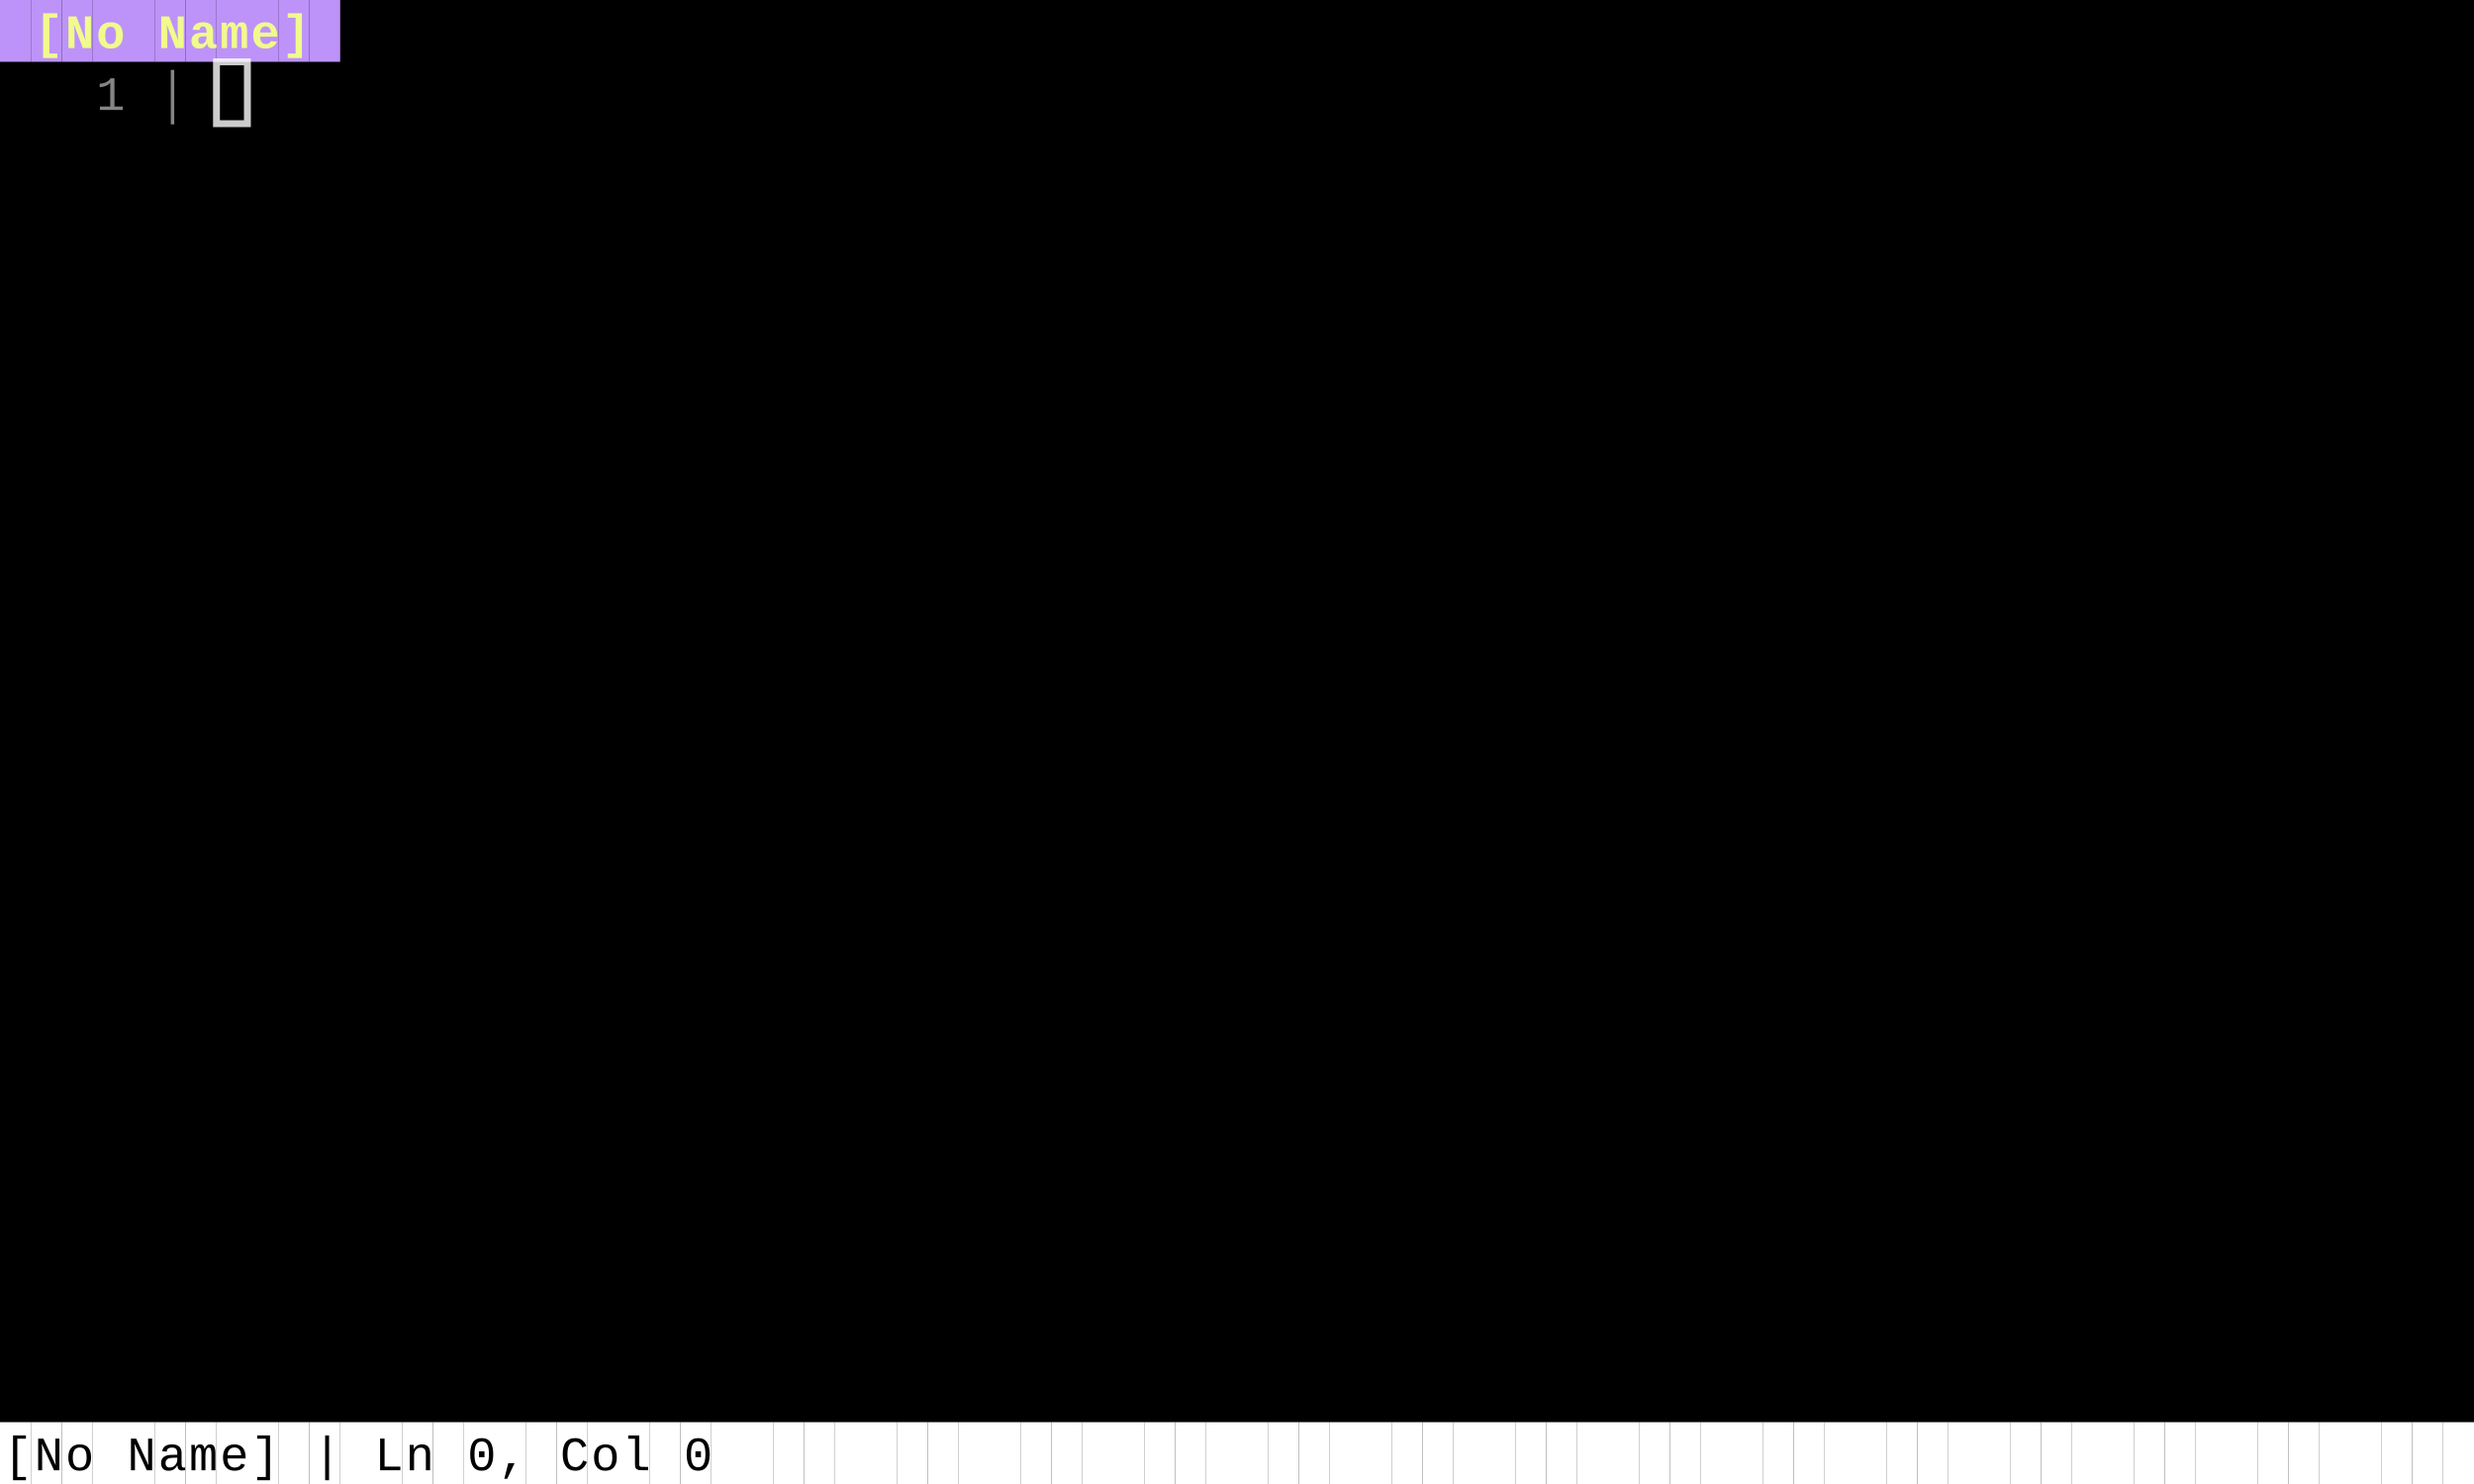
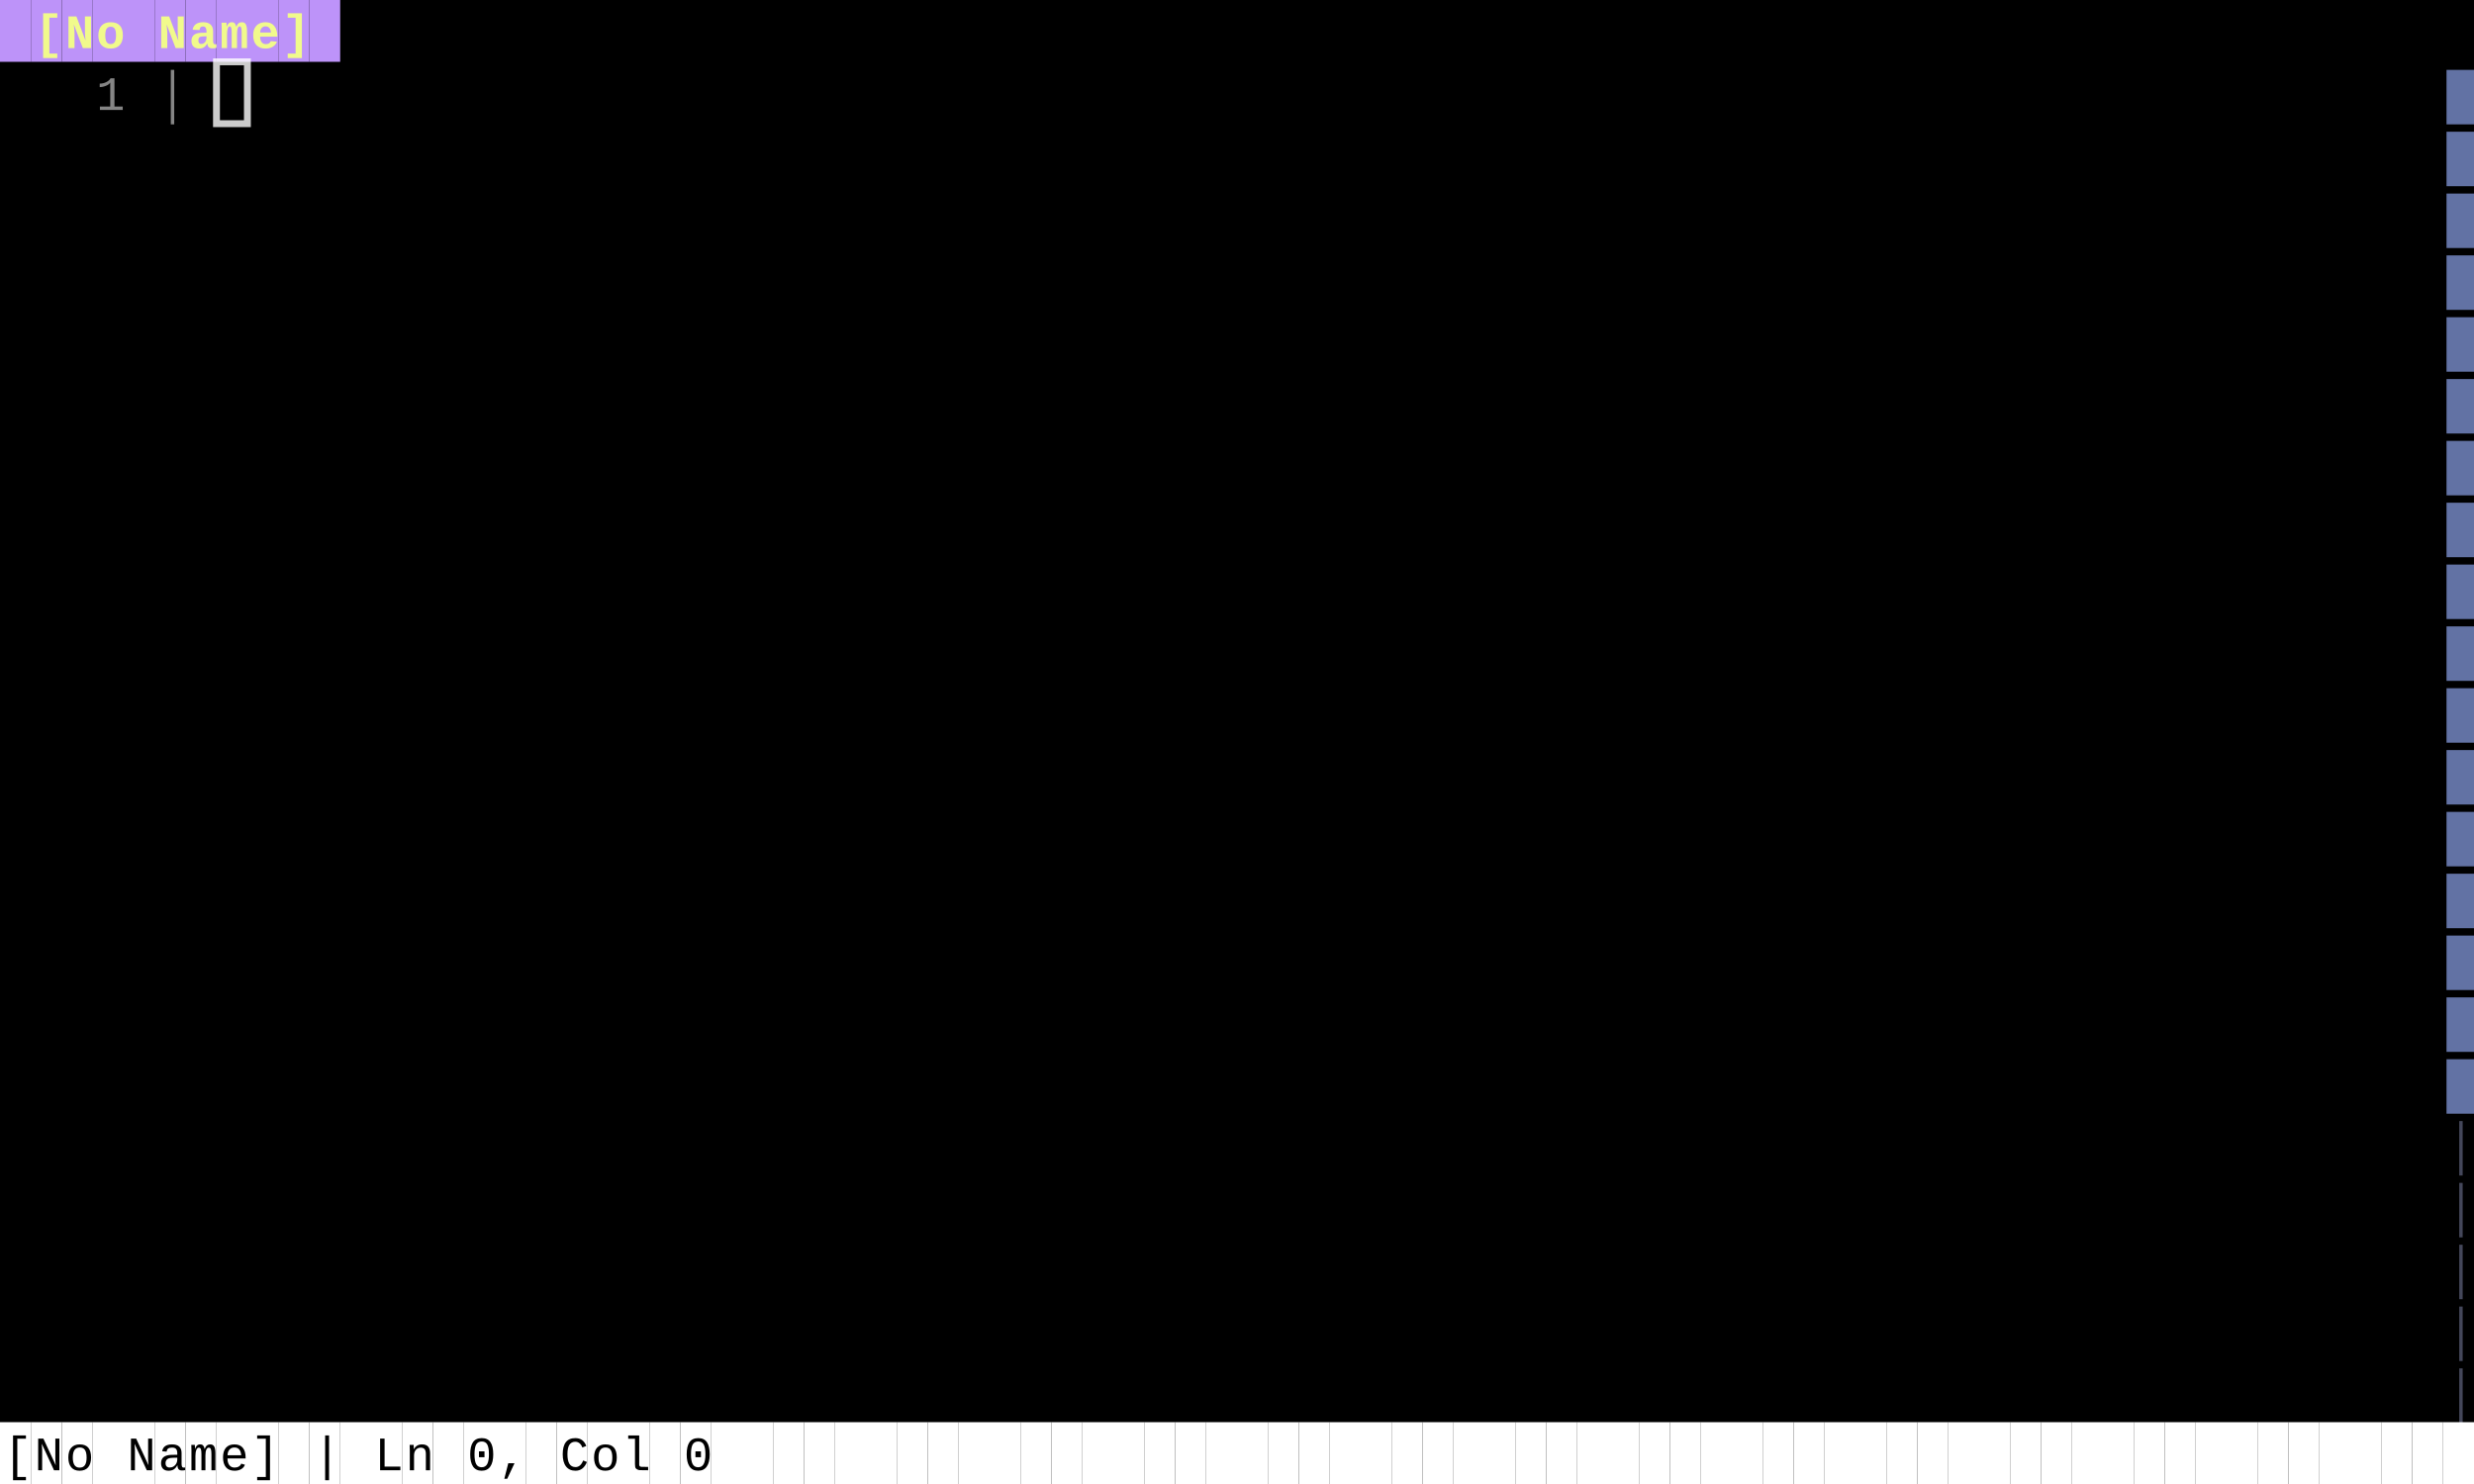
<svg xmlns="http://www.w3.org/2000/svg" width="720" height="432" viewBox="0 0 720 432">
  <style>
    .terminal { font-family: 'Courier New', 'Consolas', monospace; font-size: 14px; white-space: pre; }
</style>
  <rect width="100%" height="100%" fill="#000000" />
  <rect x="0" y="0" width="9" height="18" fill="#bd93f9" />
  <rect x="9" y="0" width="9" height="18" fill="#bd93f9" />
  <text x="10" y="14" fill="#f1fa8c" class="terminal" style="font-weight:bold;">[</text>
  <rect x="18" y="0" width="9" height="18" fill="#bd93f9" />
  <text x="19" y="14" fill="#f1fa8c" class="terminal" style="font-weight:bold;">N</text>
  <rect x="27" y="0" width="9" height="18" fill="#bd93f9" />
  <text x="28" y="14" fill="#f1fa8c" class="terminal" style="font-weight:bold;">o</text>
  <rect x="36" y="0" width="9" height="18" fill="#bd93f9" />
  <rect x="45" y="0" width="9" height="18" fill="#bd93f9" />
  <text x="46" y="14" fill="#f1fa8c" class="terminal" style="font-weight:bold;">N</text>
  <rect x="54" y="0" width="9" height="18" fill="#bd93f9" />
  <text x="55" y="14" fill="#f1fa8c" class="terminal" style="font-weight:bold;">a</text>
  <rect x="63" y="0" width="9" height="18" fill="#bd93f9" />
  <text x="64" y="14" fill="#f1fa8c" class="terminal" style="font-weight:bold;">m</text>
  <rect x="72" y="0" width="9" height="18" fill="#bd93f9" />
  <text x="73" y="14" fill="#f1fa8c" class="terminal" style="font-weight:bold;">e</text>
  <rect x="81" y="0" width="9" height="18" fill="#bd93f9" />
  <text x="82" y="14" fill="#f1fa8c" class="terminal" style="font-weight:bold;">]</text>
  <rect x="90" y="0" width="9" height="18" fill="#bd93f9" />
  <text x="28" y="32" fill="#858585" class="terminal" style="">1</text>
  <text x="46" y="32" fill="#858585" class="terminal" style="">│</text>
+   <text x="712" y="32" fill="#6272a4" class="terminal" style="">█</text>
+   <text x="712" y="50" fill="#6272a4" class="terminal" style="">█</text>
+   <text x="712" y="68" fill="#6272a4" class="terminal" style="">█</text>
+   <text x="712" y="86" fill="#6272a4" class="terminal" style="">█</text>
+   <text x="712" y="104" fill="#6272a4" class="terminal" style="">█</text>
+   <text x="712" y="122" fill="#6272a4" class="terminal" style="">█</text>
+   <text x="712" y="140" fill="#6272a4" class="terminal" style="">█</text>
+   <text x="712" y="158" fill="#6272a4" class="terminal" style="">█</text>
+   <text x="712" y="176" fill="#6272a4" class="terminal" style="">█</text>
+   <text x="712" y="194" fill="#6272a4" class="terminal" style="">█</text>
+   <text x="712" y="212" fill="#6272a4" class="terminal" style="">█</text>
+   <text x="712" y="230" fill="#6272a4" class="terminal" style="">█</text>
+   <text x="712" y="248" fill="#6272a4" class="terminal" style="">█</text>
+   <text x="712" y="266" fill="#6272a4" class="terminal" style="">█</text>
+   <text x="712" y="284" fill="#6272a4" class="terminal" style="">█</text>
+   <text x="712" y="302" fill="#6272a4" class="terminal" style="">█</text>
+   <text x="712" y="320" fill="#6272a4" class="terminal" style="">█</text>
+   <text x="712" y="338" fill="#44475a" class="terminal" style="">│</text>
+   <text x="712" y="356" fill="#44475a" class="terminal" style="">│</text>
+   <text x="712" y="374" fill="#44475a" class="terminal" style="">│</text>
+   <text x="712" y="392" fill="#44475a" class="terminal" style="">│</text>
+   <text x="712" y="410" fill="#44475a" class="terminal" style="">│</text>
  <rect x="0" y="414" width="9" height="18" fill="#ffffff" />
  <text x="1" y="428" fill="#000000" class="terminal" style="">[</text>
  <rect x="9" y="414" width="9" height="18" fill="#ffffff" />
  <text x="10" y="428" fill="#000000" class="terminal" style="">N</text>
  <rect x="18" y="414" width="9" height="18" fill="#ffffff" />
  <text x="19" y="428" fill="#000000" class="terminal" style="">o</text>
  <rect x="27" y="414" width="9" height="18" fill="#ffffff" />
  <rect x="36" y="414" width="9" height="18" fill="#ffffff" />
  <text x="37" y="428" fill="#000000" class="terminal" style="">N</text>
  <rect x="45" y="414" width="9" height="18" fill="#ffffff" />
  <text x="46" y="428" fill="#000000" class="terminal" style="">a</text>
  <rect x="54" y="414" width="9" height="18" fill="#ffffff" />
  <text x="55" y="428" fill="#000000" class="terminal" style="">m</text>
  <rect x="63" y="414" width="9" height="18" fill="#ffffff" />
  <text x="64" y="428" fill="#000000" class="terminal" style="">e</text>
  <rect x="72" y="414" width="9" height="18" fill="#ffffff" />
  <text x="73" y="428" fill="#000000" class="terminal" style="">]</text>
  <rect x="81" y="414" width="9" height="18" fill="#ffffff" />
  <rect x="90" y="414" width="9" height="18" fill="#ffffff" />
  <text x="91" y="428" fill="#000000" class="terminal" style="">|</text>
  <rect x="99" y="414" width="9" height="18" fill="#ffffff" />
  <rect x="108" y="414" width="9" height="18" fill="#ffffff" />
  <text x="109" y="428" fill="#000000" class="terminal" style="">L</text>
  <rect x="117" y="414" width="9" height="18" fill="#ffffff" />
  <text x="118" y="428" fill="#000000" class="terminal" style="">n</text>
  <rect x="126" y="414" width="9" height="18" fill="#ffffff" />
  <rect x="135" y="414" width="9" height="18" fill="#ffffff" />
  <text x="136" y="428" fill="#000000" class="terminal" style="">0</text>
  <rect x="144" y="414" width="9" height="18" fill="#ffffff" />
  <text x="145" y="428" fill="#000000" class="terminal" style="">,</text>
  <rect x="153" y="414" width="9" height="18" fill="#ffffff" />
  <rect x="162" y="414" width="9" height="18" fill="#ffffff" />
  <text x="163" y="428" fill="#000000" class="terminal" style="">C</text>
  <rect x="171" y="414" width="9" height="18" fill="#ffffff" />
  <text x="172" y="428" fill="#000000" class="terminal" style="">o</text>
  <rect x="180" y="414" width="9" height="18" fill="#ffffff" />
  <text x="181" y="428" fill="#000000" class="terminal" style="">l</text>
  <rect x="189" y="414" width="9" height="18" fill="#ffffff" />
  <rect x="198" y="414" width="9" height="18" fill="#ffffff" />
  <text x="199" y="428" fill="#000000" class="terminal" style="">0</text>
  <rect x="207" y="414" width="9" height="18" fill="#ffffff" />
  <rect x="216" y="414" width="9" height="18" fill="#ffffff" />
  <rect x="225" y="414" width="9" height="18" fill="#ffffff" />
  <rect x="234" y="414" width="9" height="18" fill="#ffffff" />
  <rect x="243" y="414" width="9" height="18" fill="#ffffff" />
  <rect x="252" y="414" width="9" height="18" fill="#ffffff" />
  <rect x="261" y="414" width="9" height="18" fill="#ffffff" />
  <rect x="270" y="414" width="9" height="18" fill="#ffffff" />
  <rect x="279" y="414" width="9" height="18" fill="#ffffff" />
  <rect x="288" y="414" width="9" height="18" fill="#ffffff" />
  <rect x="297" y="414" width="9" height="18" fill="#ffffff" />
  <rect x="306" y="414" width="9" height="18" fill="#ffffff" />
  <rect x="315" y="414" width="9" height="18" fill="#ffffff" />
  <rect x="324" y="414" width="9" height="18" fill="#ffffff" />
  <rect x="333" y="414" width="9" height="18" fill="#ffffff" />
  <rect x="342" y="414" width="9" height="18" fill="#ffffff" />
  <rect x="351" y="414" width="9" height="18" fill="#ffffff" />
  <rect x="360" y="414" width="9" height="18" fill="#ffffff" />
  <rect x="369" y="414" width="9" height="18" fill="#ffffff" />
  <rect x="378" y="414" width="9" height="18" fill="#ffffff" />
  <rect x="387" y="414" width="9" height="18" fill="#ffffff" />
  <rect x="396" y="414" width="9" height="18" fill="#ffffff" />
  <rect x="405" y="414" width="9" height="18" fill="#ffffff" />
  <rect x="414" y="414" width="9" height="18" fill="#ffffff" />
  <rect x="423" y="414" width="9" height="18" fill="#ffffff" />
  <rect x="432" y="414" width="9" height="18" fill="#ffffff" />
  <rect x="441" y="414" width="9" height="18" fill="#ffffff" />
  <rect x="450" y="414" width="9" height="18" fill="#ffffff" />
  <rect x="459" y="414" width="9" height="18" fill="#ffffff" />
  <rect x="468" y="414" width="9" height="18" fill="#ffffff" />
  <rect x="477" y="414" width="9" height="18" fill="#ffffff" />
  <rect x="486" y="414" width="9" height="18" fill="#ffffff" />
  <rect x="495" y="414" width="9" height="18" fill="#ffffff" />
  <rect x="504" y="414" width="9" height="18" fill="#ffffff" />
  <rect x="513" y="414" width="9" height="18" fill="#ffffff" />
  <rect x="522" y="414" width="9" height="18" fill="#ffffff" />
  <rect x="531" y="414" width="9" height="18" fill="#ffffff" />
  <rect x="540" y="414" width="9" height="18" fill="#ffffff" />
  <rect x="549" y="414" width="9" height="18" fill="#ffffff" />
  <rect x="558" y="414" width="9" height="18" fill="#ffffff" />
  <rect x="567" y="414" width="9" height="18" fill="#ffffff" />
  <rect x="576" y="414" width="9" height="18" fill="#ffffff" />
  <rect x="585" y="414" width="9" height="18" fill="#ffffff" />
  <rect x="594" y="414" width="9" height="18" fill="#ffffff" />
  <rect x="603" y="414" width="9" height="18" fill="#ffffff" />
  <rect x="612" y="414" width="9" height="18" fill="#ffffff" />
  <rect x="621" y="414" width="9" height="18" fill="#ffffff" />
  <rect x="630" y="414" width="9" height="18" fill="#ffffff" />
  <rect x="639" y="414" width="9" height="18" fill="#ffffff" />
  <rect x="648" y="414" width="9" height="18" fill="#ffffff" />
  <rect x="657" y="414" width="9" height="18" fill="#ffffff" />
  <rect x="666" y="414" width="9" height="18" fill="#ffffff" />
  <rect x="675" y="414" width="9" height="18" fill="#ffffff" />
  <rect x="684" y="414" width="9" height="18" fill="#ffffff" />
  <rect x="693" y="414" width="9" height="18" fill="#ffffff" />
  <rect x="702" y="414" width="9" height="18" fill="#ffffff" />
  <rect x="711" y="414" width="9" height="18" fill="#ffffff" />
  <rect x="63" y="18" width="9" height="18" fill="none" stroke="#ffffff" stroke-width="2" opacity="0.8" />
</svg>
